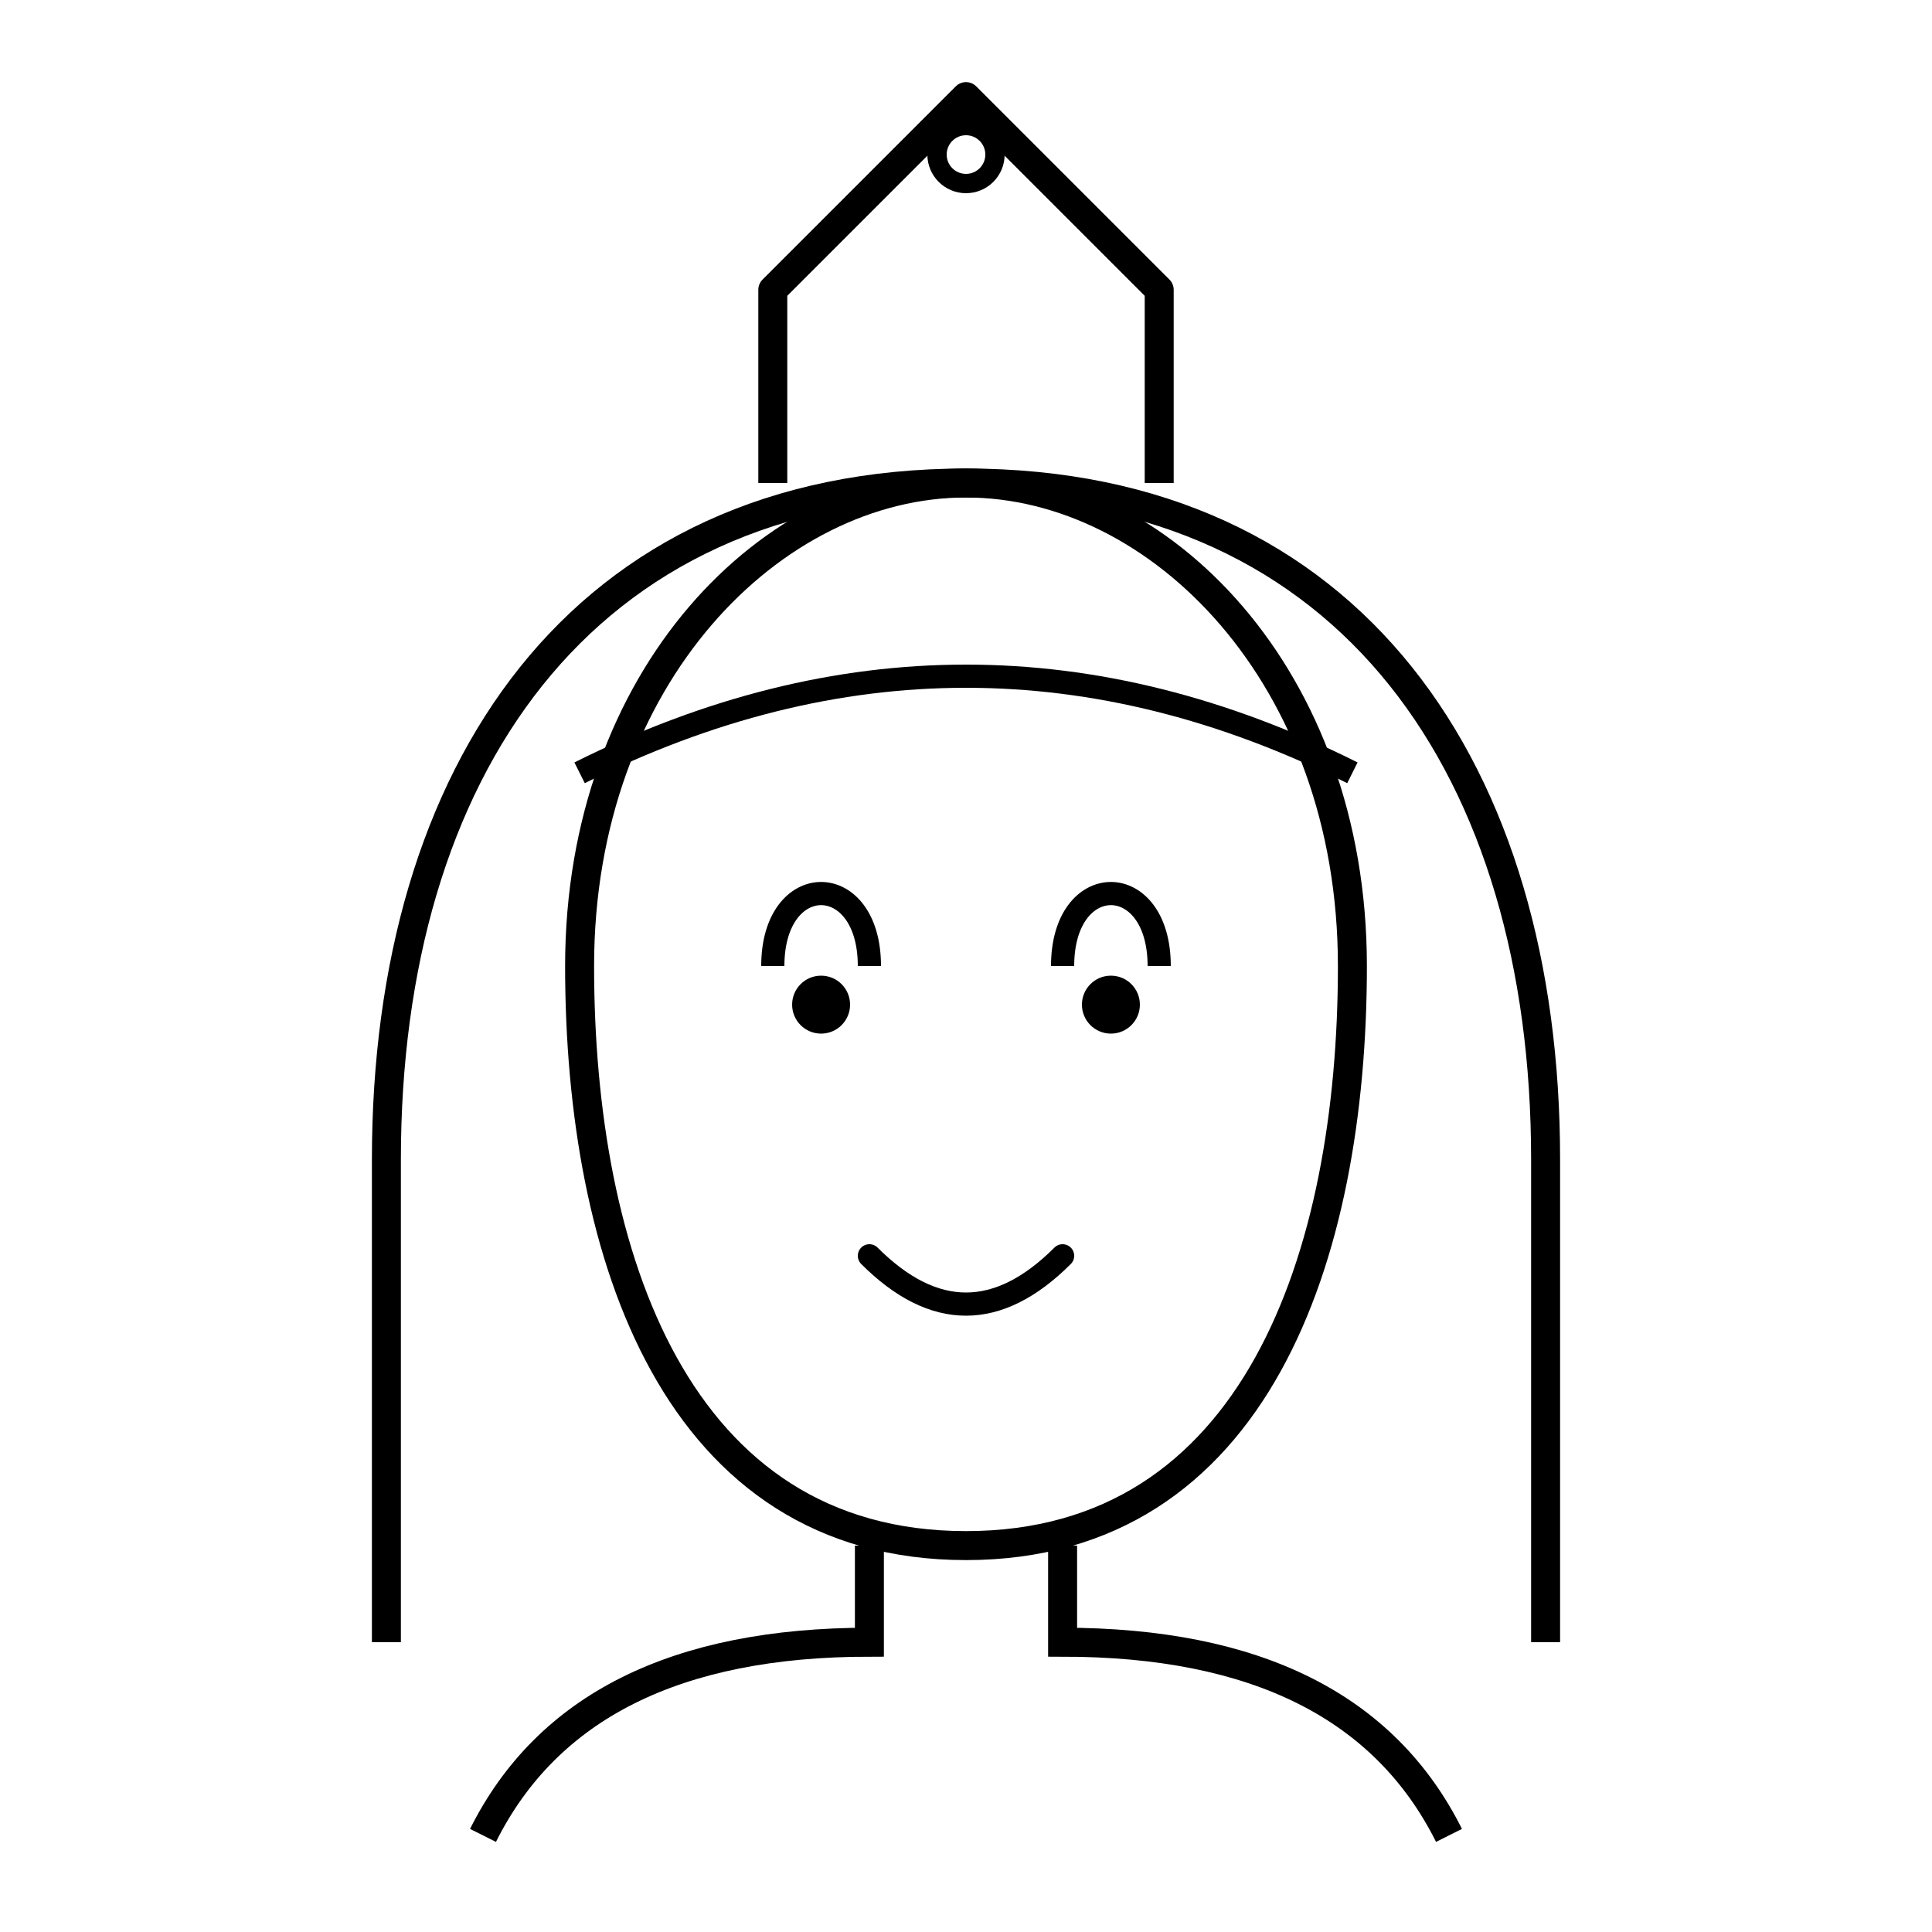
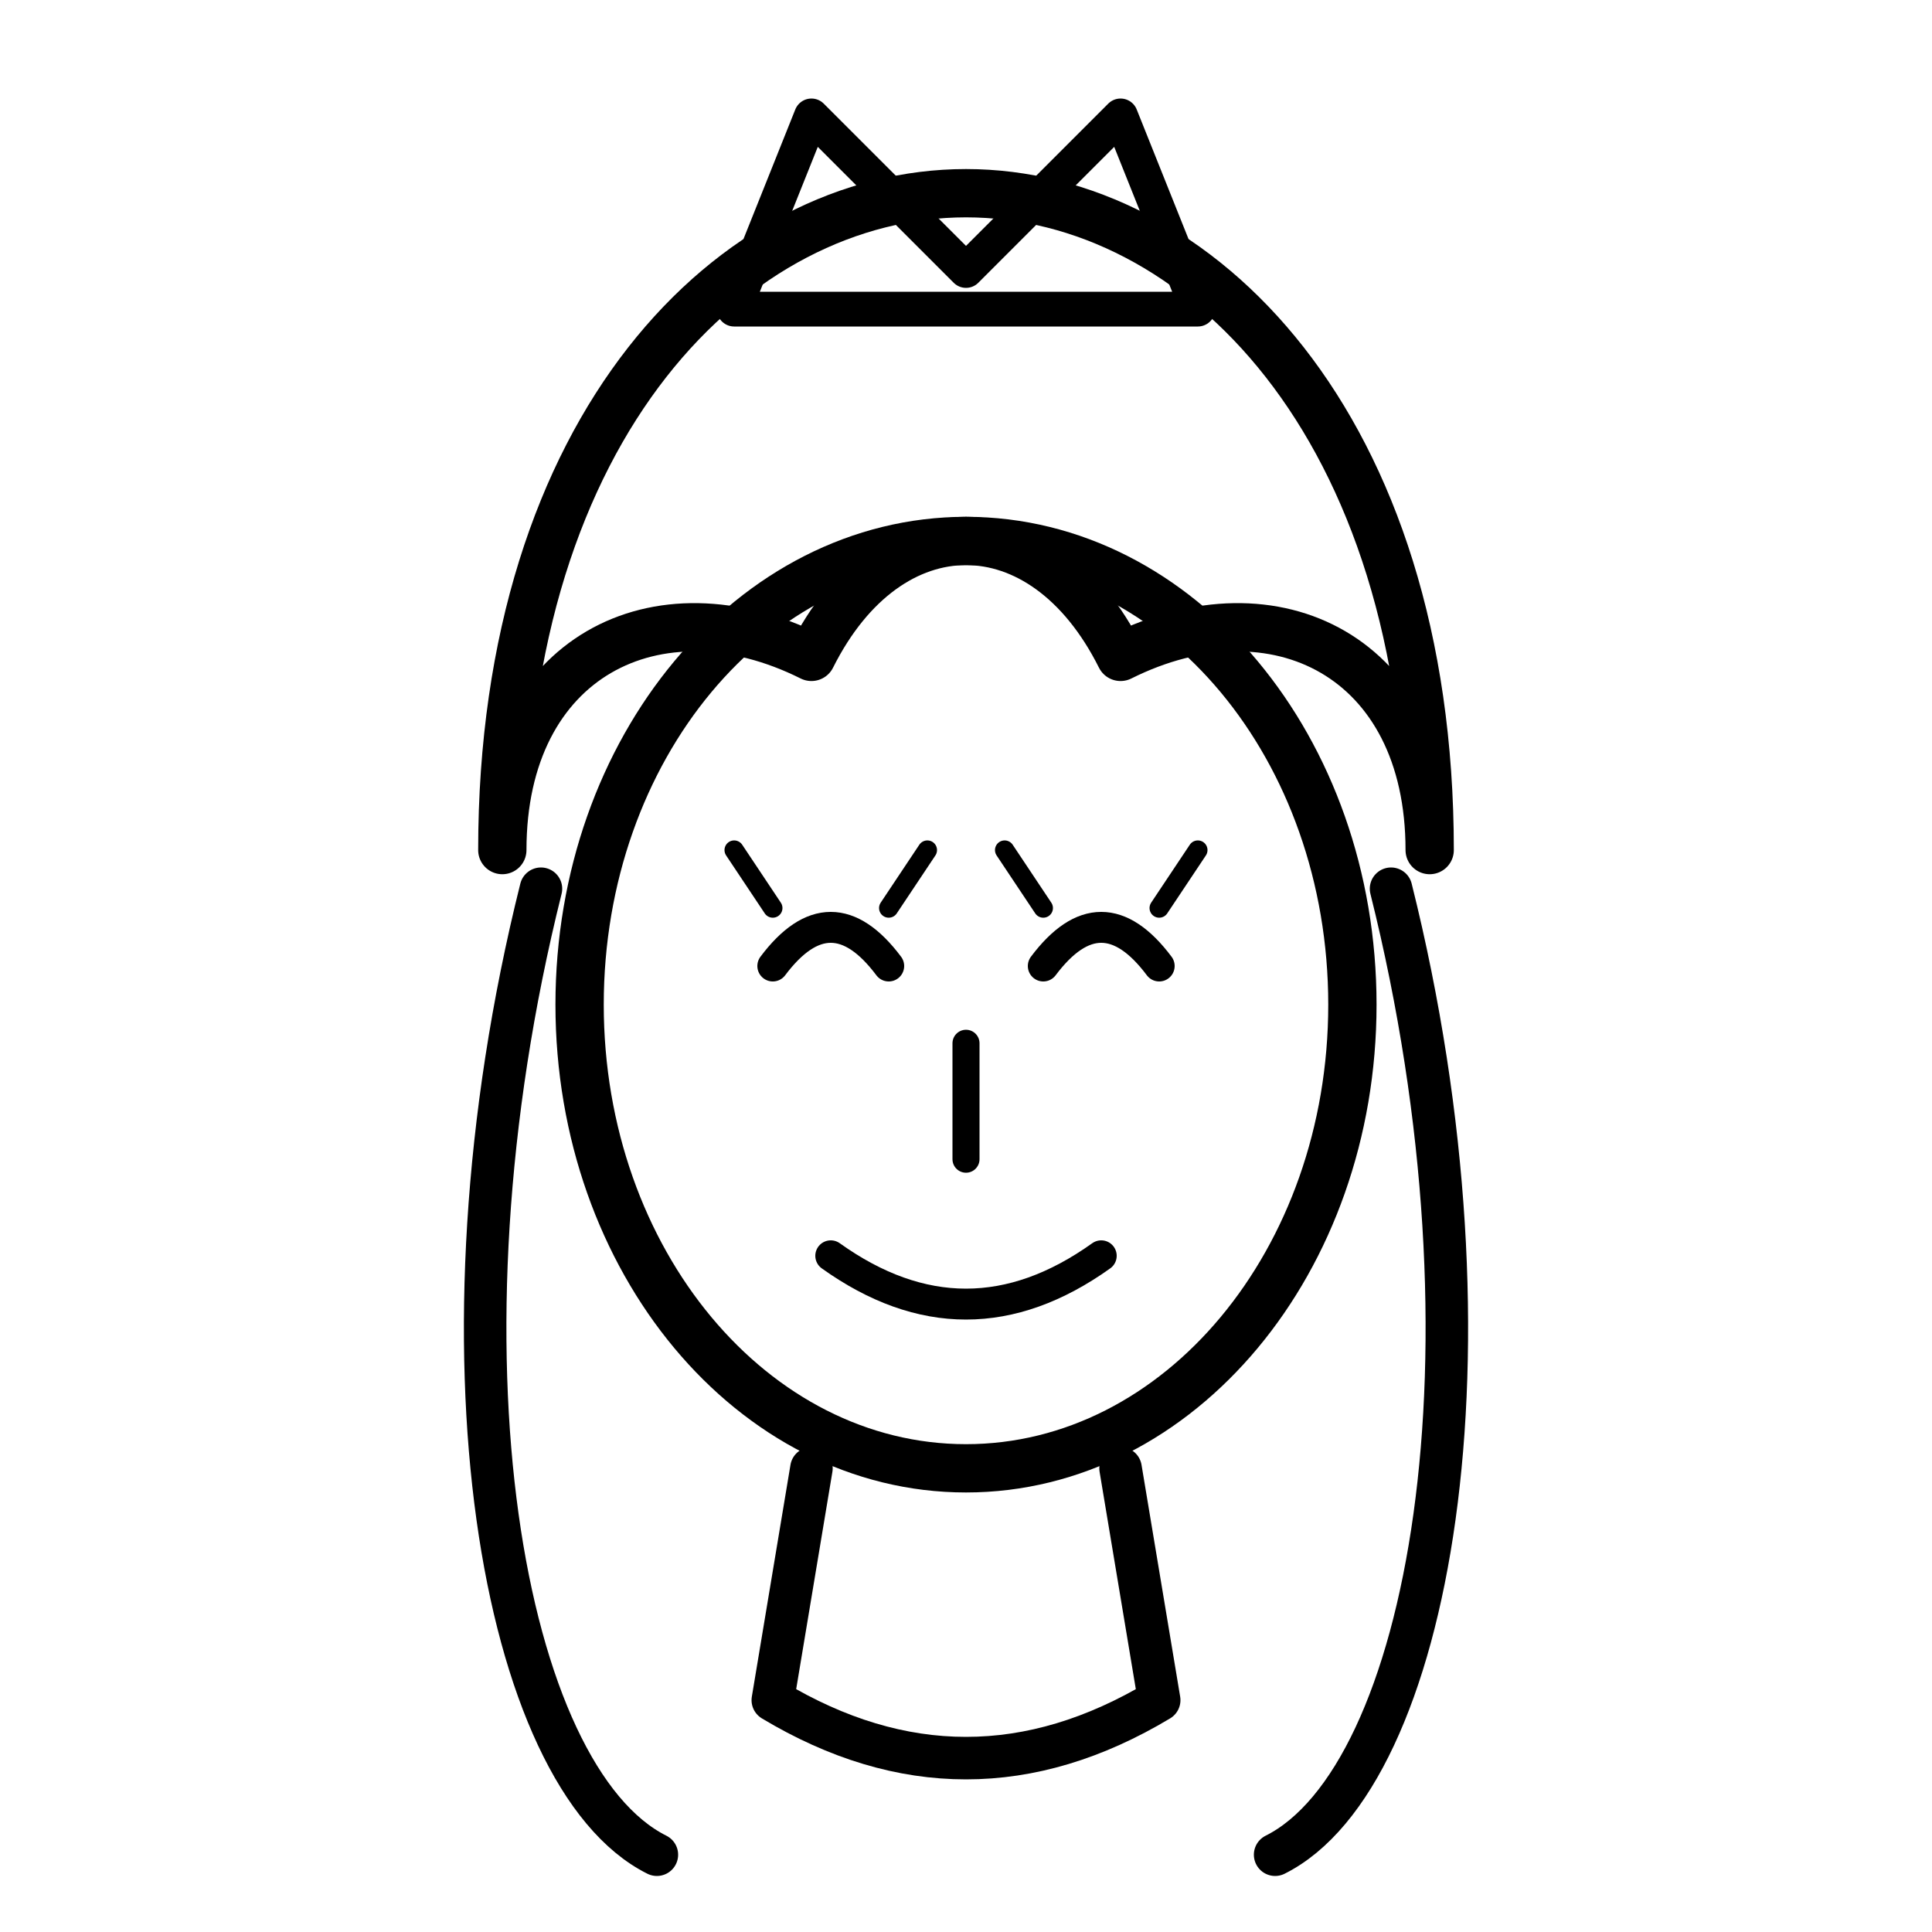
- <svg xmlns="http://www.w3.org/2000/svg" viewBox="0 0 100 100">
-   <path d="M50 80 C35 80 30 65 30 50 C30 35 40 25 50 25 C60 25 70 35 70 50 C70 65 65 80 50 80 Z" fill="none" stroke="black" stroke-width="1.5" />
-   <path d="M50 25 C30 25 20 40 20 60 L20 85 M50 25 C70 25 80 40 80 60 L80 85" fill="none" stroke="black" stroke-width="1.5" />
-   <path d="M30 40 Q50 30 70 40" fill="none" stroke="black" stroke-width="1.2" />
-   <path d="M40 25 L40 15 L50 5 L60 15 L60 25" fill="none" stroke="black" stroke-width="1.5" stroke-linejoin="round" />
-   <circle cx="50" cy="8" r="1.5" fill="none" stroke="black" stroke-width="1" />
-   <path d="M40 50 C40 45 45 45 45 50 M55 50 C55 45 60 45 60 50" fill="none" stroke="black" stroke-width="1.2" />
-   <circle cx="42.5" cy="52" r="1.5" fill="black" />
-   <circle cx="57.5" cy="52" r="1.5" fill="black" />
-   <path d="M45 65 Q50 70 55 65" fill="none" stroke="black" stroke-width="1.2" stroke-linecap="round" />
-   <path d="M45 80 L45 85 Q30 85 25 95 M55 80 L55 85 Q70 85 75 95" fill="none" stroke="black" stroke-width="1.5" />
+ <svg xmlns="http://www.w3.org/2000/svg" viewBox="0 0 100 100" fill="none" stroke="black" stroke-linecap="round" stroke-linejoin="round" stroke-width="2.5">
+   <path d="M28 46 C22 70 26 92 34 96 M72 46 C78 70 74 92 66 96" stroke-width="2.2" />
+   <path d="M26 44 C26 22 38 10 50 10 C62 10 74 22 74 44 C74 34 66 30 58 34 C54 26 46 26 42 34 C34 30 26 34 26 44 Z" />
+   <ellipse cx="50" cy="52" rx="20" ry="24" />
+   <path d="M38 16 L42 6 L50 14 L58 6 L62 16 Z" stroke-width="1.8" />
+   <path d="M40 50 Q43 46 46 50" stroke-width="1.6" />
+   <path d="M54 50 Q57 46 60 50" stroke-width="1.6" />
+   <path d="M40 47 L38 44 M46 47 L48 44" stroke-width="1" />
+   <path d="M54 47 L52 44 M60 47 L62 44" stroke-width="1" />
+   <path d="M50 54 L50 60" stroke-width="1.4" />
+   <path d="M43 65 Q50 70 57 65" stroke-width="1.6" />
+   <path d="M42 76 L40 88 Q50 94 60 88 L58 76" stroke-width="2.2" />
</svg>
